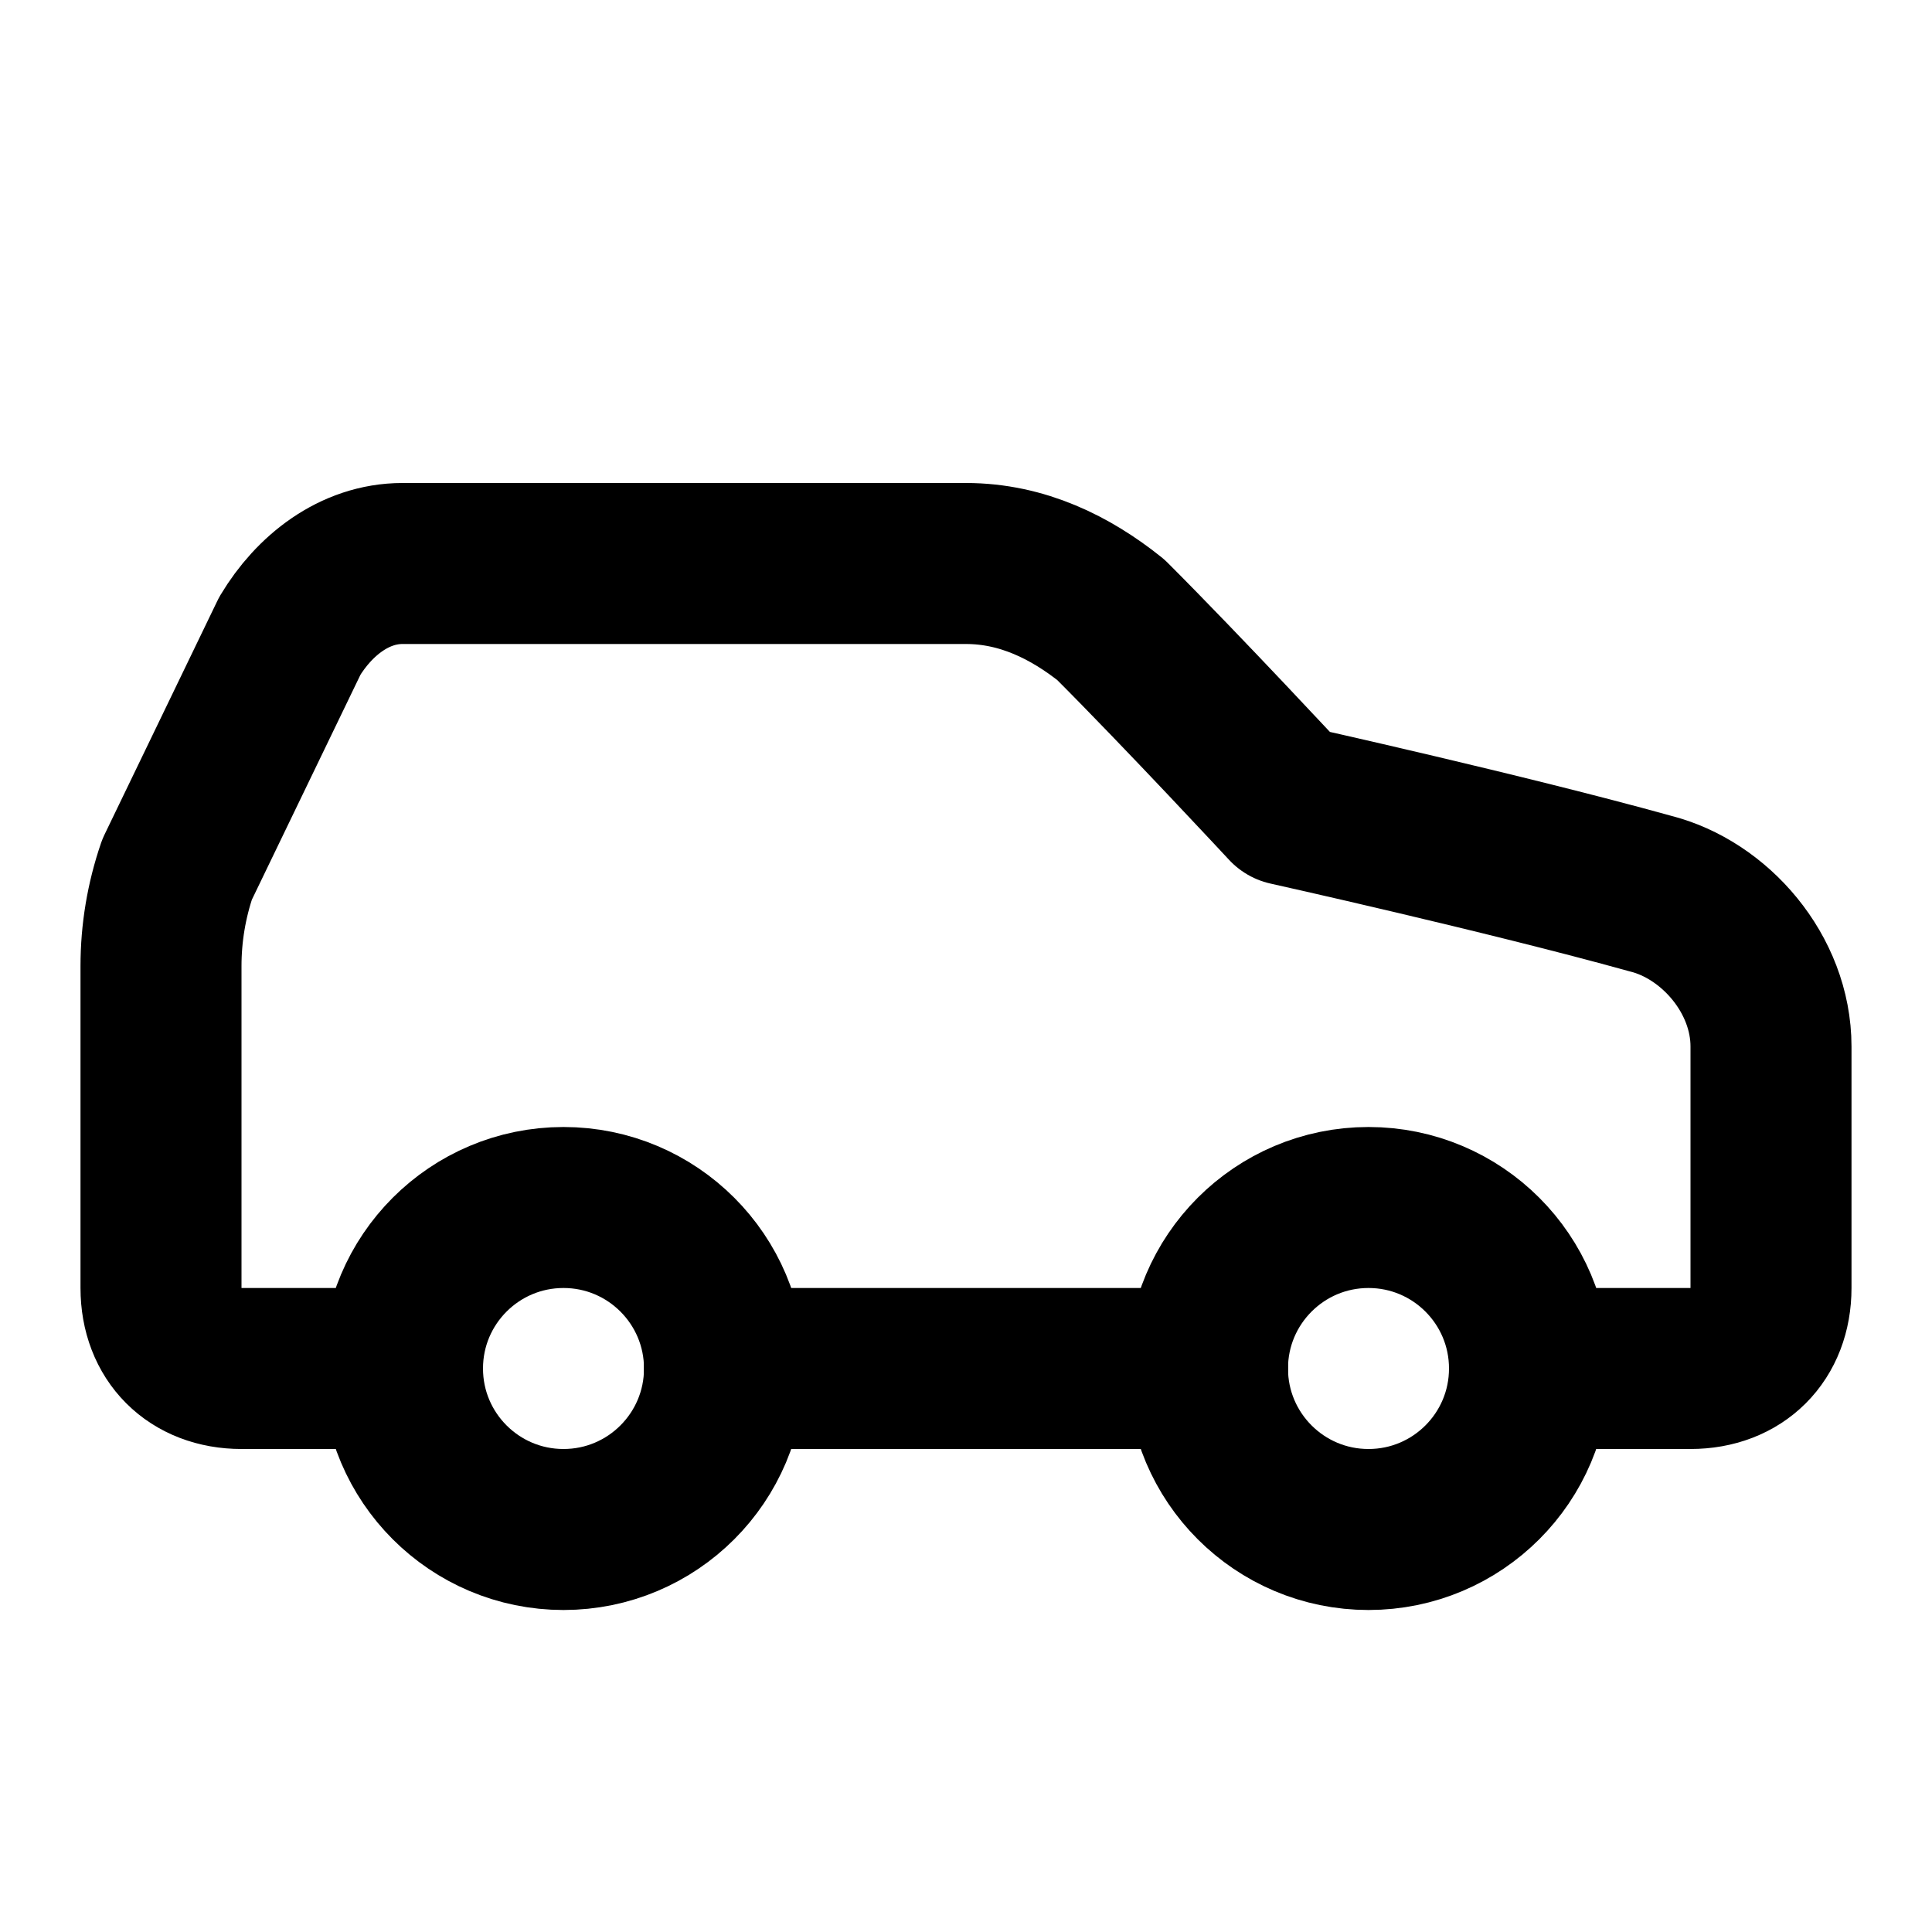
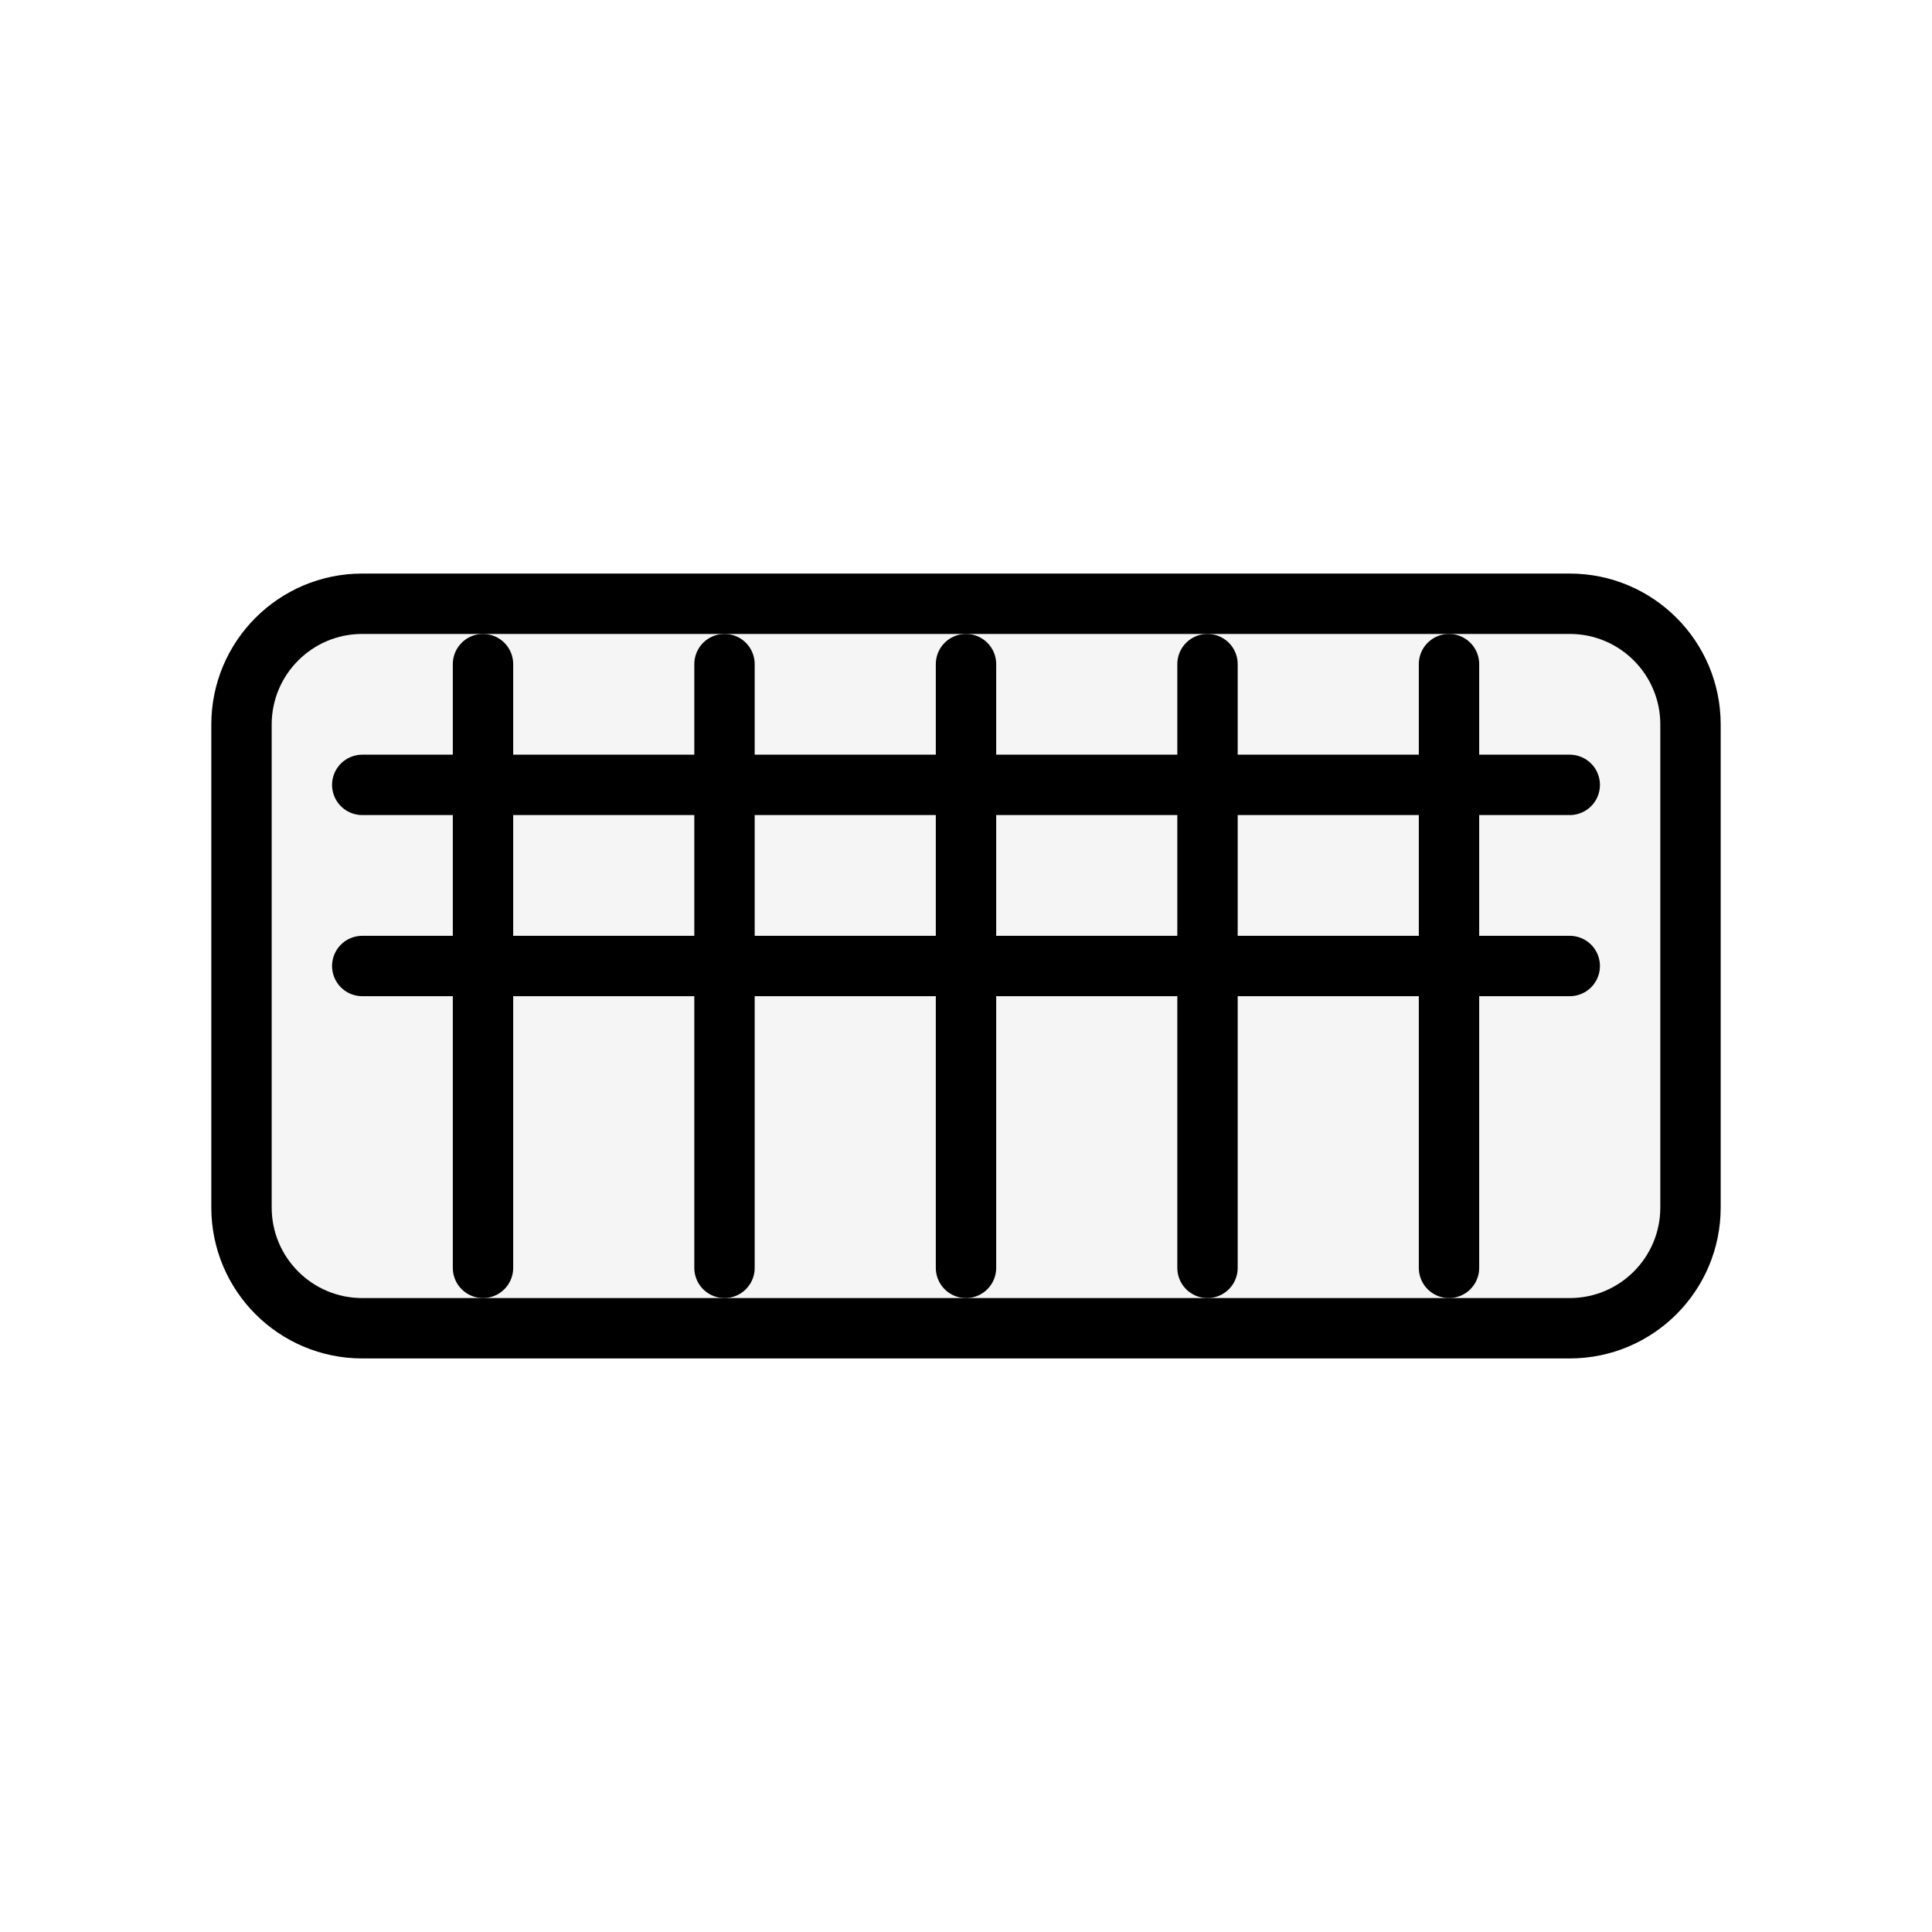
- <svg xmlns="http://www.w3.org/2000/svg" width="24" height="24" viewBox="0 0 24 24" fill="none" stroke="currentColor" stroke-width="2" stroke-linecap="round" stroke-linejoin="round">
-   <path d="M19 17h2c.6 0 1-.4 1-1v-3c0-.9-.7-1.7-1.5-1.9C18.7 10.6 16 10 16 10s-1.3-1.4-2.2-2.3c-.5-.4-1.1-.7-1.8-.7H5c-.6 0-1.1.4-1.4.9l-1.4 2.9A3.7 3.7 0 0 0 2 12v4c0 .6.4 1 1 1h2" />
-   <circle cx="7" cy="17" r="2" />
-   <path d="M9 17h6" />
-   <circle cx="17" cy="17" r="2" />
+ <svg xmlns="http://www.w3.org/2000/svg" viewBox="0 0 64 64" width="64" height="64" fill="none" stroke="currentColor" stroke-width="2" stroke-linecap="round" stroke-linejoin="round">
+   <rect x="8" y="20" width="48" height="24" rx="4" ry="4" fill="#f5f5f5" stroke="currentColor" />
+   <line x1="12" y1="26" x2="52" y2="26" stroke="currentColor" />
+   <line x1="12" y1="32" x2="52" y2="32" stroke="currentColor" />
+   <line x1="16" y1="22" x2="16" y2="42" stroke="currentColor" />
+   <line x1="24" y1="22" x2="24" y2="42" stroke="currentColor" />
+   <line x1="32" y1="22" x2="32" y2="42" stroke="currentColor" />
+   <line x1="40" y1="22" x2="40" y2="42" stroke="currentColor" />
+   <line x1="48" y1="22" x2="48" y2="42" stroke="currentColor" />
</svg>
